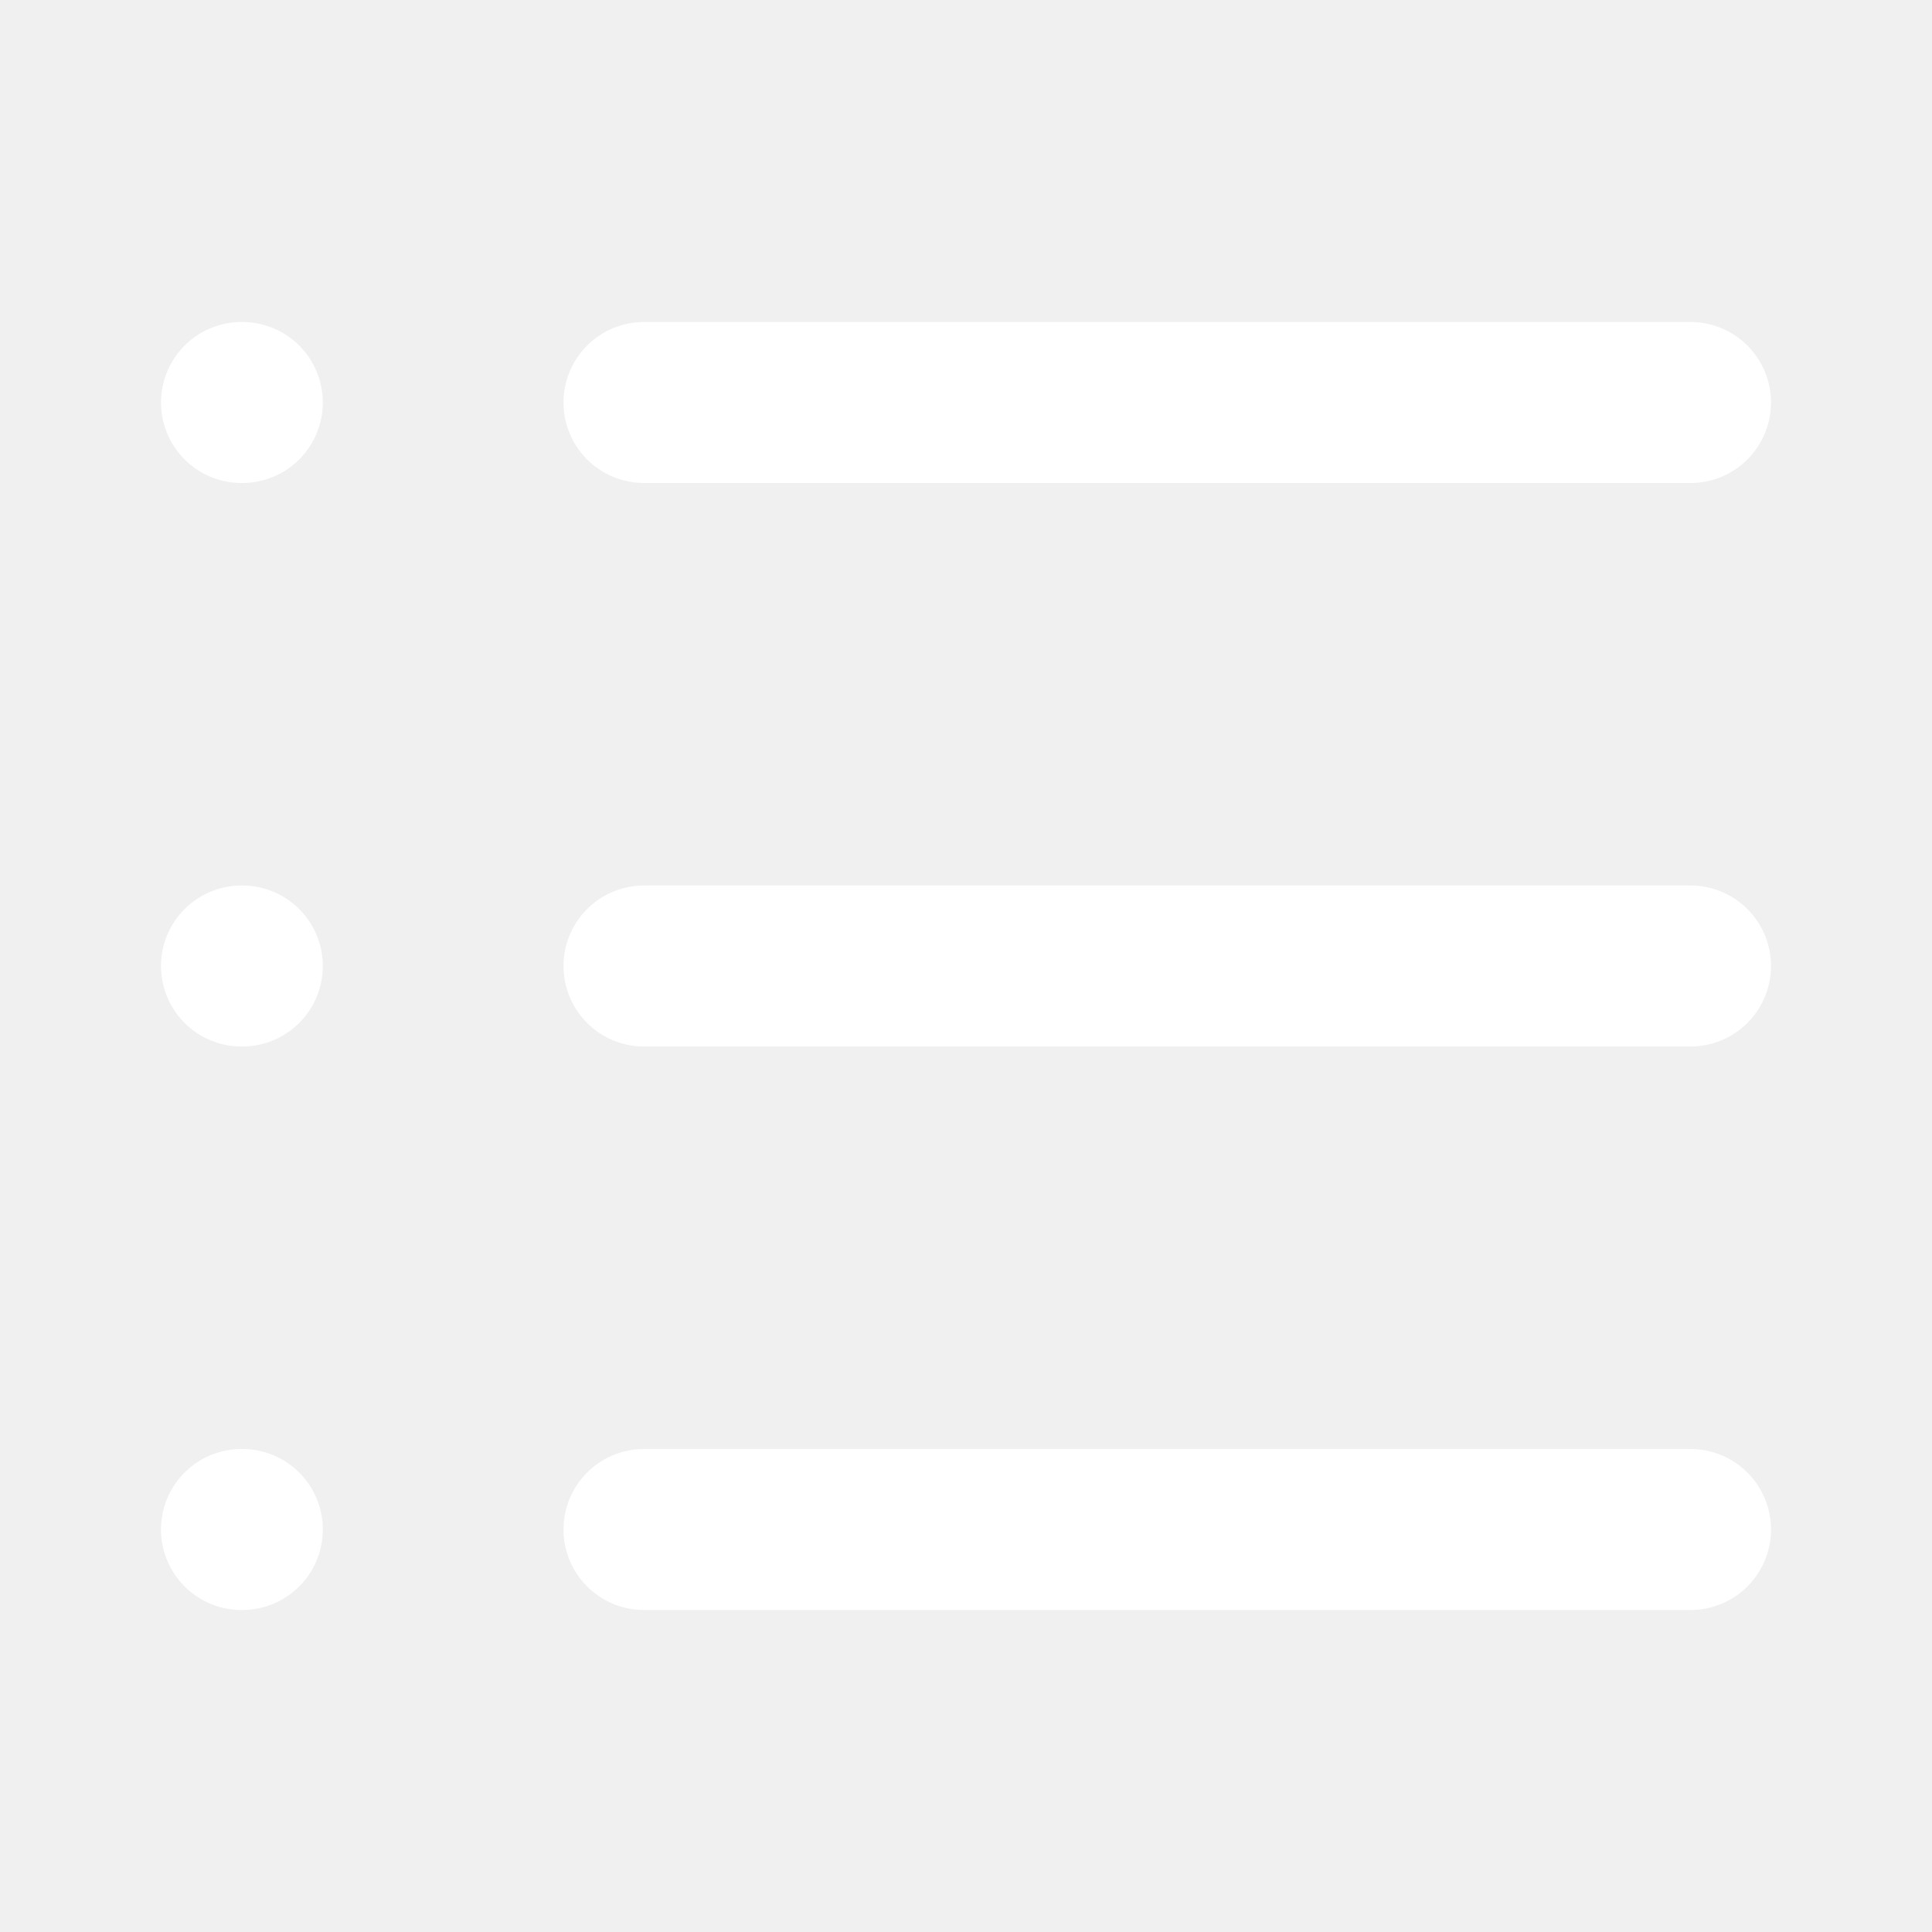
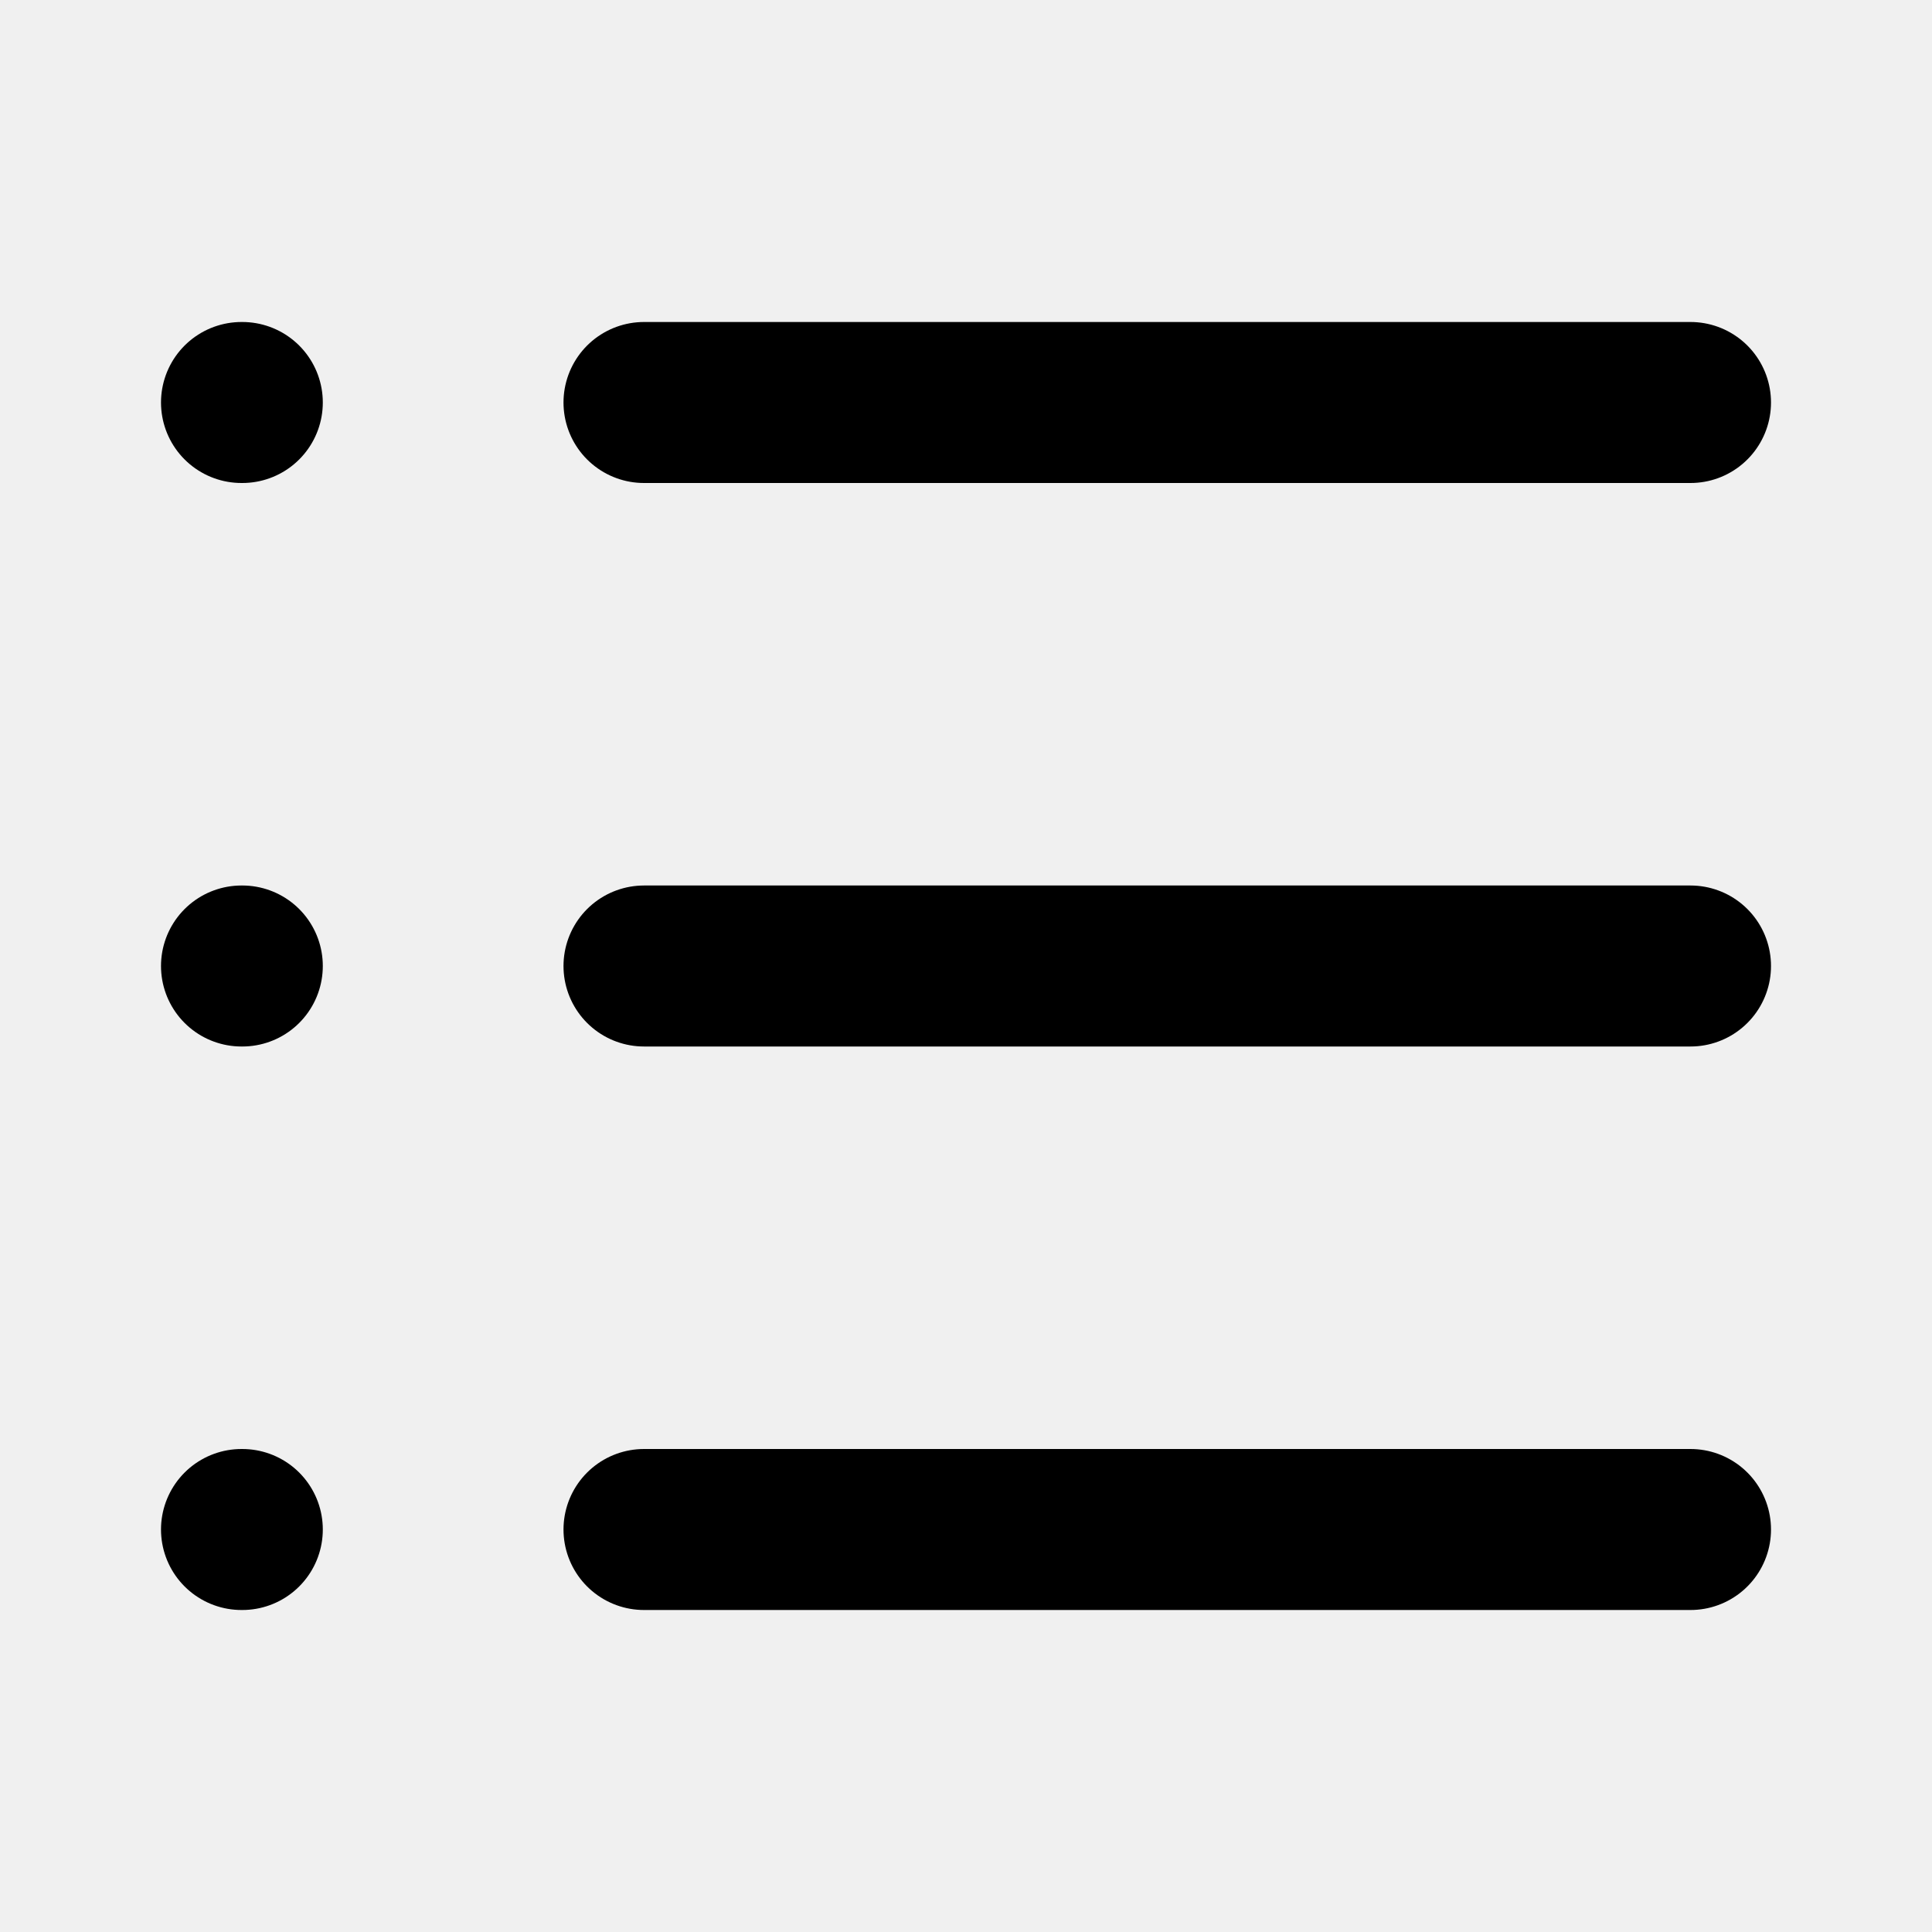
- <svg xmlns="http://www.w3.org/2000/svg" width="24" height="24" viewBox="0 0 24 24" fill="none" stroke="#ffffff" stroke-width="2" stroke-linecap="round" stroke-linejoin="round" class="lucide lucide-list-icon lucide-list">
+ <svg xmlns="http://www.w3.org/2000/svg" width="24" height="24" viewBox="0 0 24 24" fill="none" stroke="currentColor" stroke-width="2" stroke-linecap="round" stroke-linejoin="round" class="lucide lucide-list-icon lucide-list">
  <path d="M3 5h.01" />
  <path d="M3 12h.01" />
  <path d="M3 19h.01" />
  <path d="M8 5h13" />
  <path d="M8 12h13" />
  <path d="M8 19h13" />
</svg>
